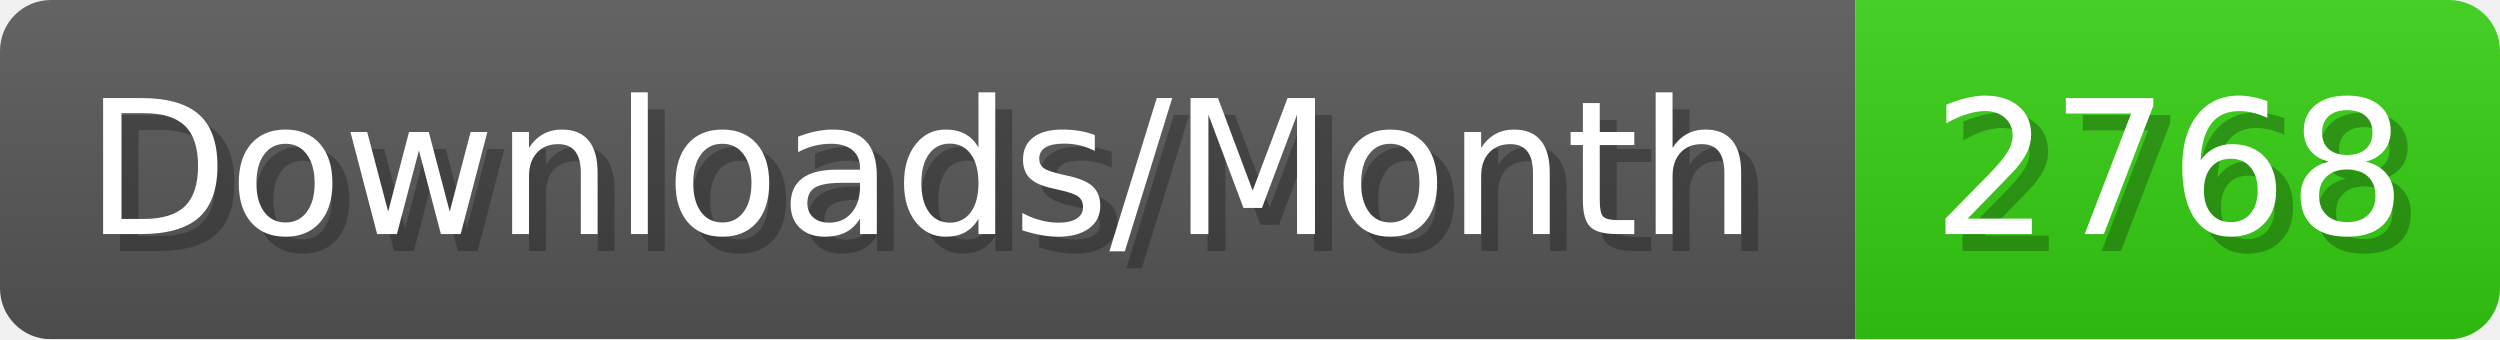
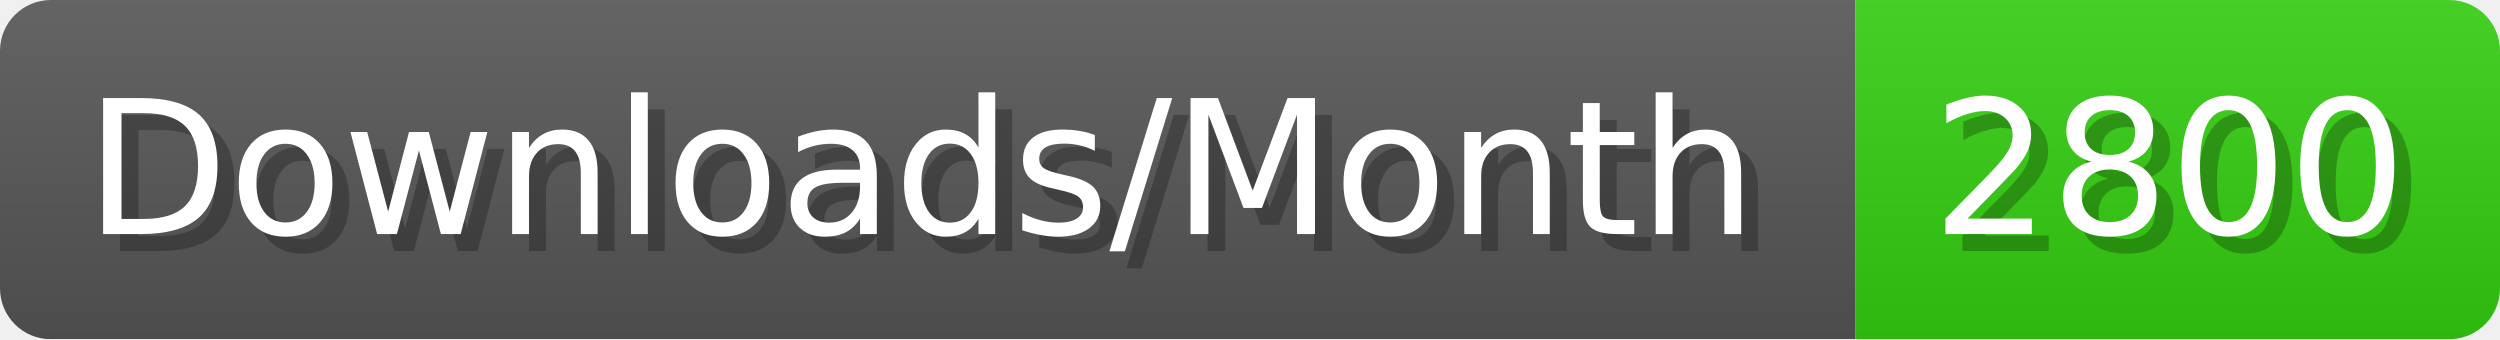
- <svg xmlns="http://www.w3.org/2000/svg" width="147.4" height="20" viewBox="0 0 1474 200" role="img" aria-label="Downloads/Month: 2768">
+ <svg xmlns="http://www.w3.org/2000/svg" width="147.4" height="20" viewBox="0 0 1474 200" role="img" aria-label="Downloads/Month: 2800">
  <linearGradient id="YlXUI" x2="0" y2="100%">
    <stop offset="0" stop-opacity=".1" stop-color="#EEE" />
    <stop offset="1" stop-opacity=".1" />
  </linearGradient>
  <mask id="JHhop">
    <rect width="1474" height="200" rx="30" fill="#FFF" />
  </mask>
  <g mask="url(#JHhop)">
    <rect width="1094" height="200" fill="#555" />
    <rect width="380" height="200" fill="#3C1" x="1094" />
    <rect width="1474" height="200" fill="url(#YlXUI)" />
  </g>
  <g aria-hidden="true" fill="#fff" text-anchor="start" font-family="Verdana,DejaVu Sans,sans-serif" font-size="110">
    <text x="60" y="148" textLength="994" fill="#000" opacity="0.25">Downloads/Month</text>
    <text x="50" y="138" textLength="994">Downloads/Month</text>
-     <text x="1149" y="148" textLength="280" fill="#000" opacity="0.25">2768</text>
-     <text x="1139" y="138" textLength="280">2768</text>
+     <text x="1149" y="148" textLength="280" fill="#000" opacity="0.25">2800</text>
+     <text x="1139" y="138" textLength="280">2800</text>
  </g>
</svg>
